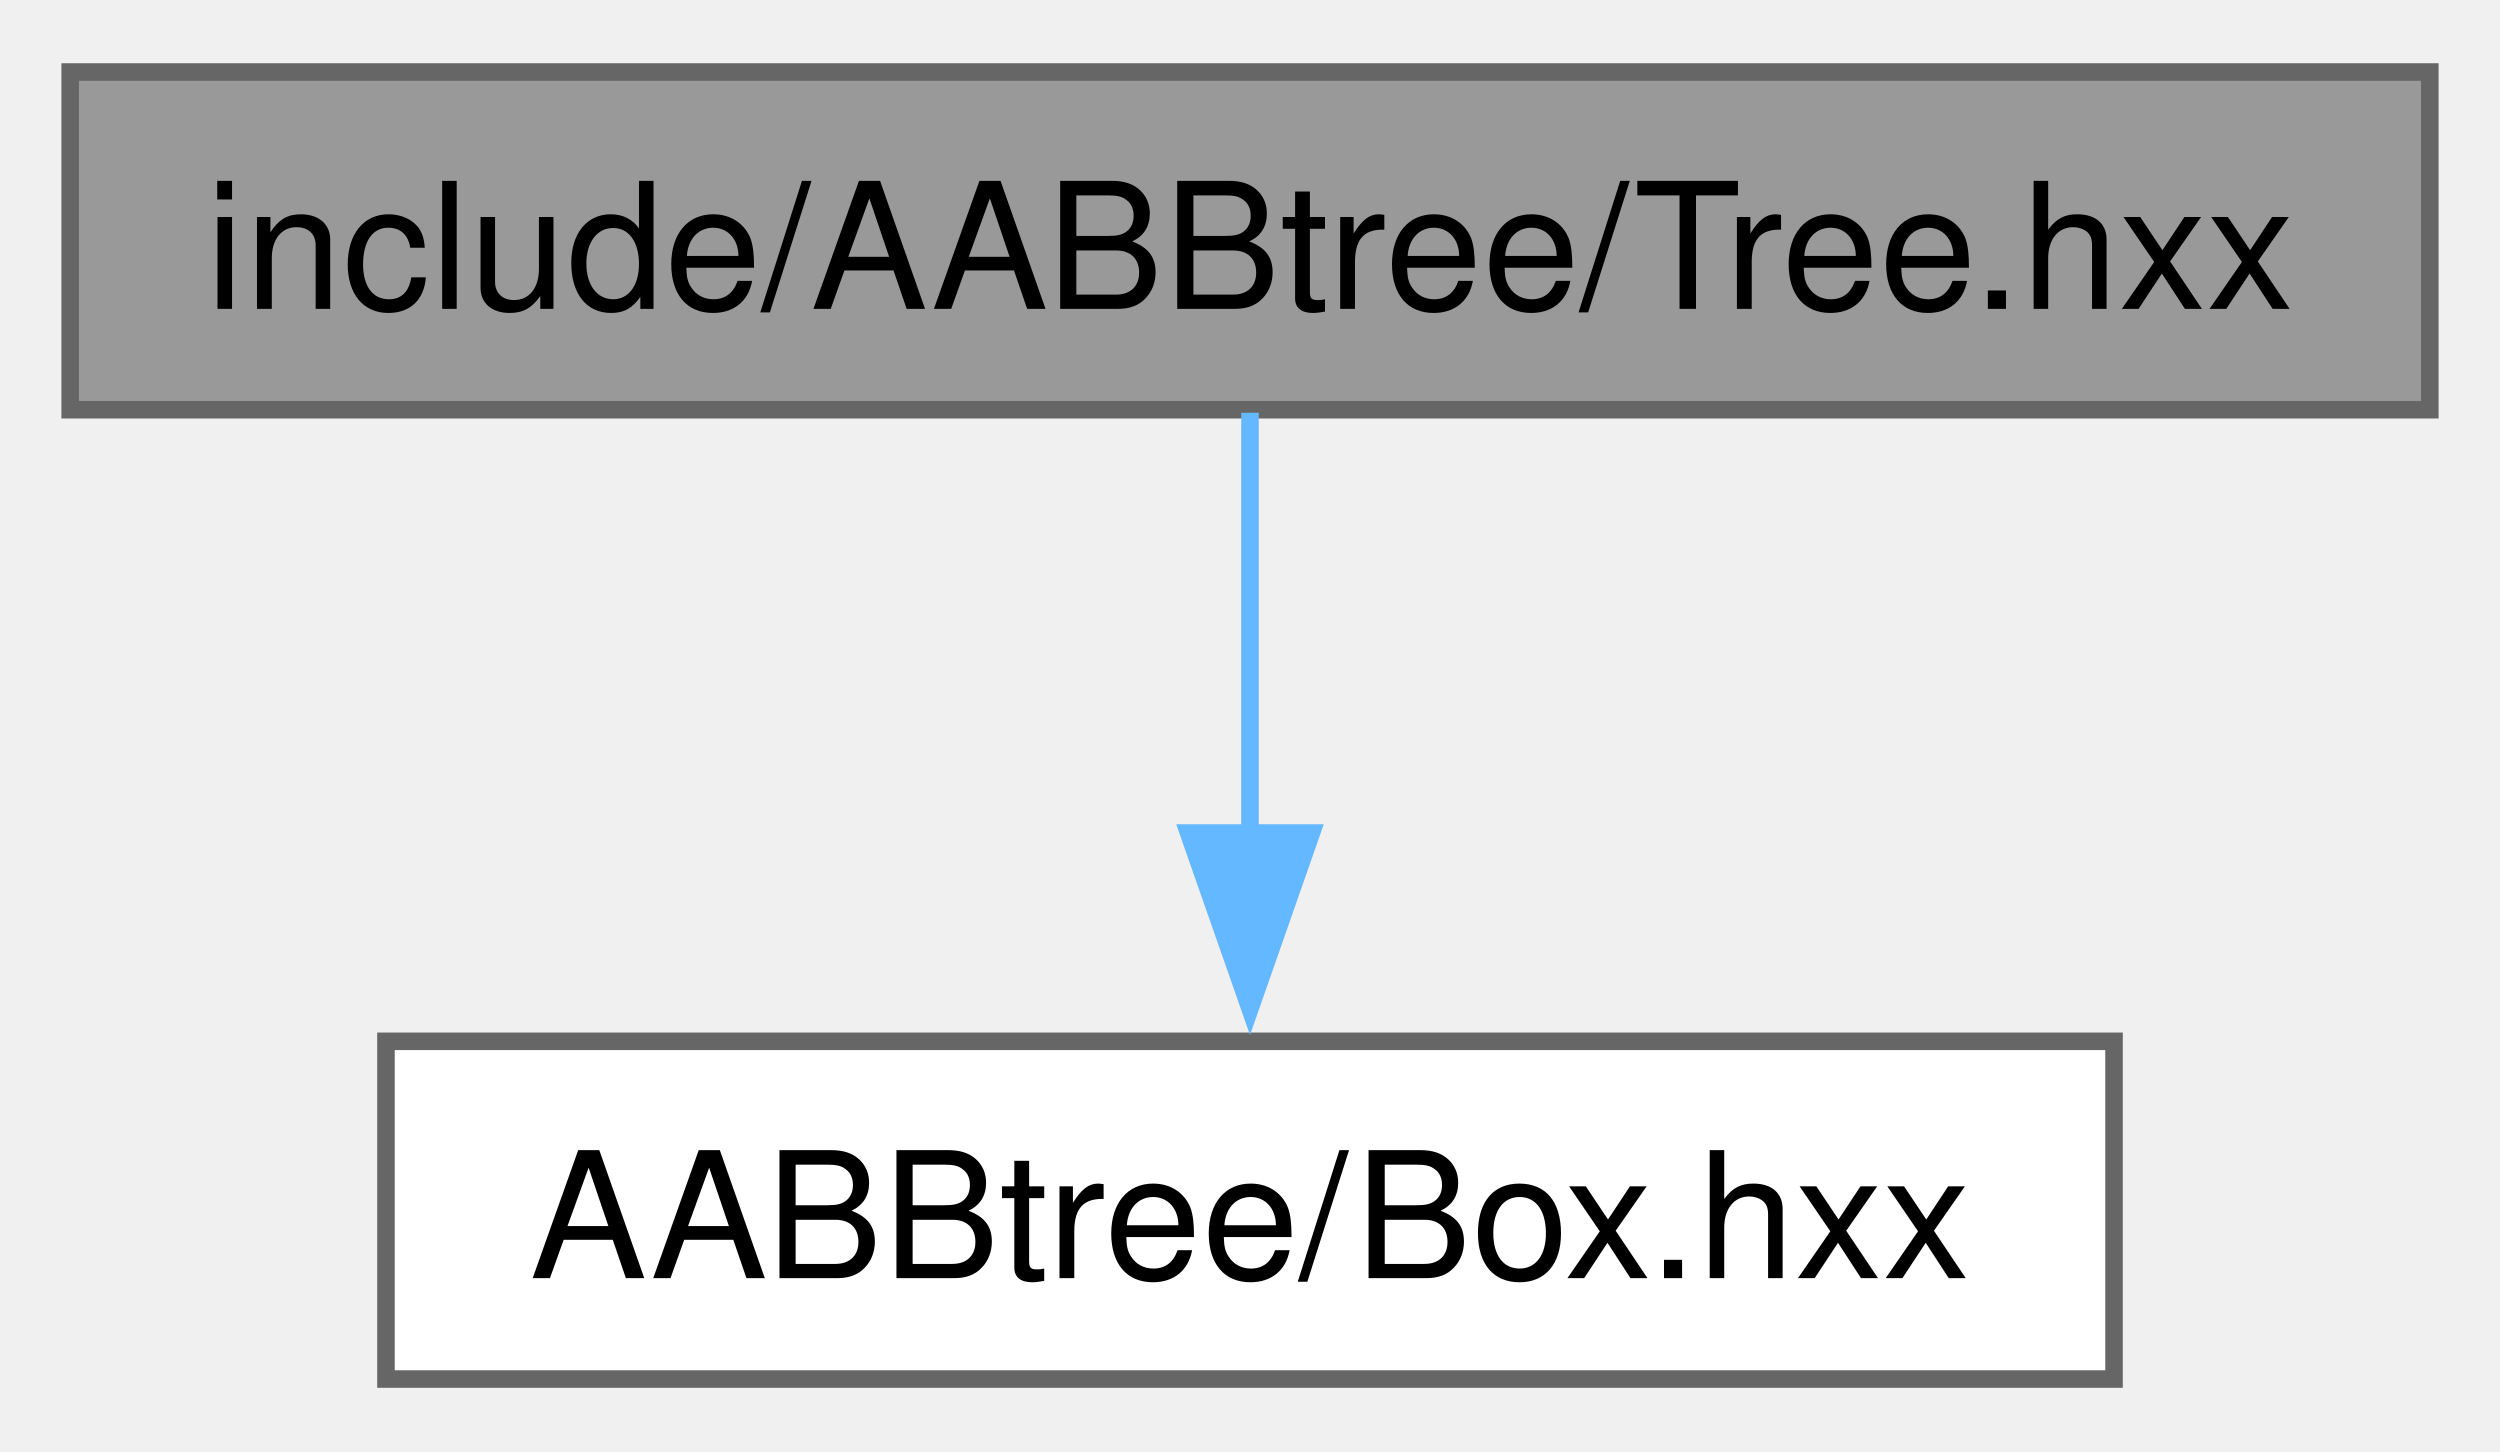
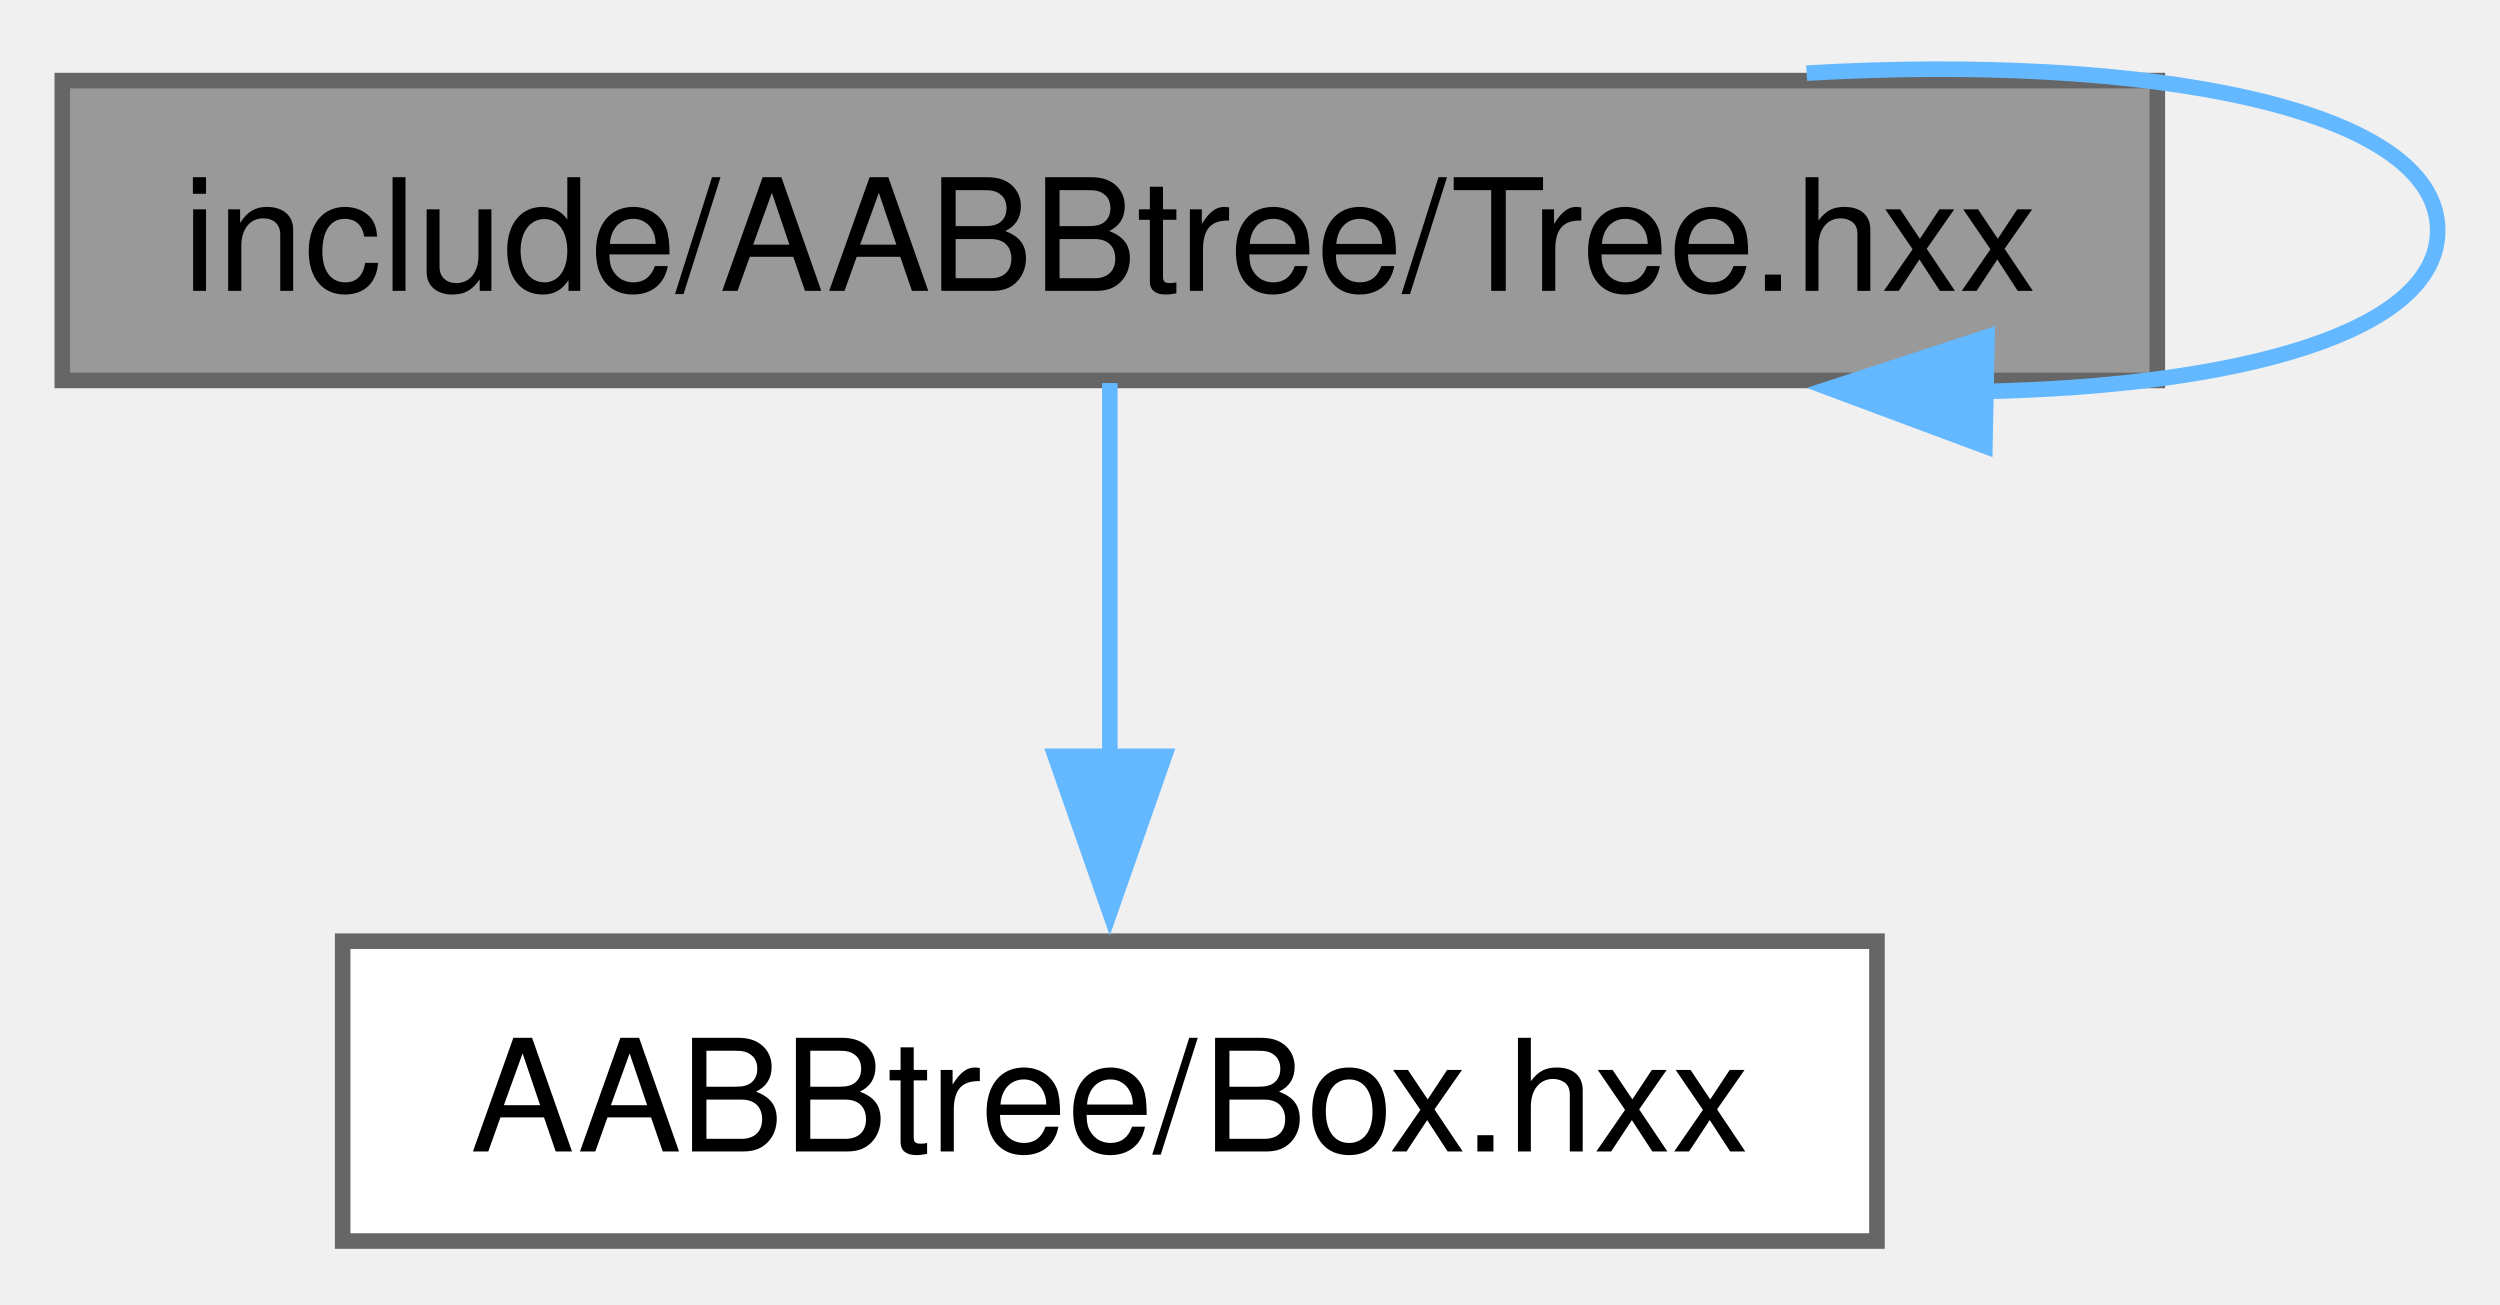
- <svg xmlns="http://www.w3.org/2000/svg" xmlns:xlink="http://www.w3.org/1999/xlink" width="143pt" height="83pt" viewBox="0.00 0.00 142.50 82.50">
-   <g id="graph0" class="graph" transform="scale(1 1) rotate(0) translate(4 78.5)">
+ <svg xmlns="http://www.w3.org/2000/svg" xmlns:xlink="http://www.w3.org/1999/xlink" width="161pt" height="84pt" viewBox="0.00 0.00 160.50 83.61">
+   <g id="graph0" class="graph" transform="scale(1 1) rotate(0) translate(4 79.61)">
    <g id="Node000001" class="node">
      <g id="a_Node000001">
        <a xlink:title=" ">
          <polygon fill="#999999" stroke="#666666" points="134.5,-74.5 0,-74.5 0,-55.25 134.5,-55.25 134.5,-74.5" />
          <text text-anchor="middle" x="67.25" y="-61" font-family="Helvetica,sans-Serif" font-size="10.00">include/AABBtree/Tree.hxx</text>
+         </a>
+       </g>
+     </g>
+     <g id="edge2_Node000001_Node000001" class="edge">
+       <g id="a_edge2_Node000001_Node000001">
+         <a xlink:title=" ">
+           <path fill="none" stroke="#63b8ff" d="M111.99,-74.98C133.5,-76.23 152.5,-72.86 152.5,-64.88 152.5,-58.32 139.72,-54.88 123.25,-54.54" />
+           <polygon fill="#63b8ff" stroke="#63b8ff" points="123.43,-51.04 113.5,-54.74 123.57,-58.04 123.43,-51.04" />
        </a>
      </g>
    </g>
    <g id="Node000002" class="node">
      <g id="a_Node000002">
        <a xlink:href="_box_8hxx.html" target="_top" xlink:title=" ">
          <polygon fill="white" stroke="#666666" points="116.5,-19.25 18,-19.25 18,0 116.5,0 116.5,-19.25" />
          <text text-anchor="middle" x="67.25" y="-5.75" font-family="Helvetica,sans-Serif" font-size="10.00">AABBtree/Box.hxx</text>
        </a>
      </g>
    </g>
    <g id="edge1_Node000001_Node000002" class="edge">
      <g id="a_edge1_Node000001_Node000002">
        <a xlink:title=" ">
          <path fill="none" stroke="#63b8ff" d="M67.25,-55.08C67.25,-48.57 67.25,-39.42 67.25,-31.12" />
          <polygon fill="#63b8ff" stroke="#63b8ff" points="70.75,-31.12 67.25,-21.12 63.75,-31.12 70.75,-31.12" />
        </a>
      </g>
    </g>
  </g>
</svg>
